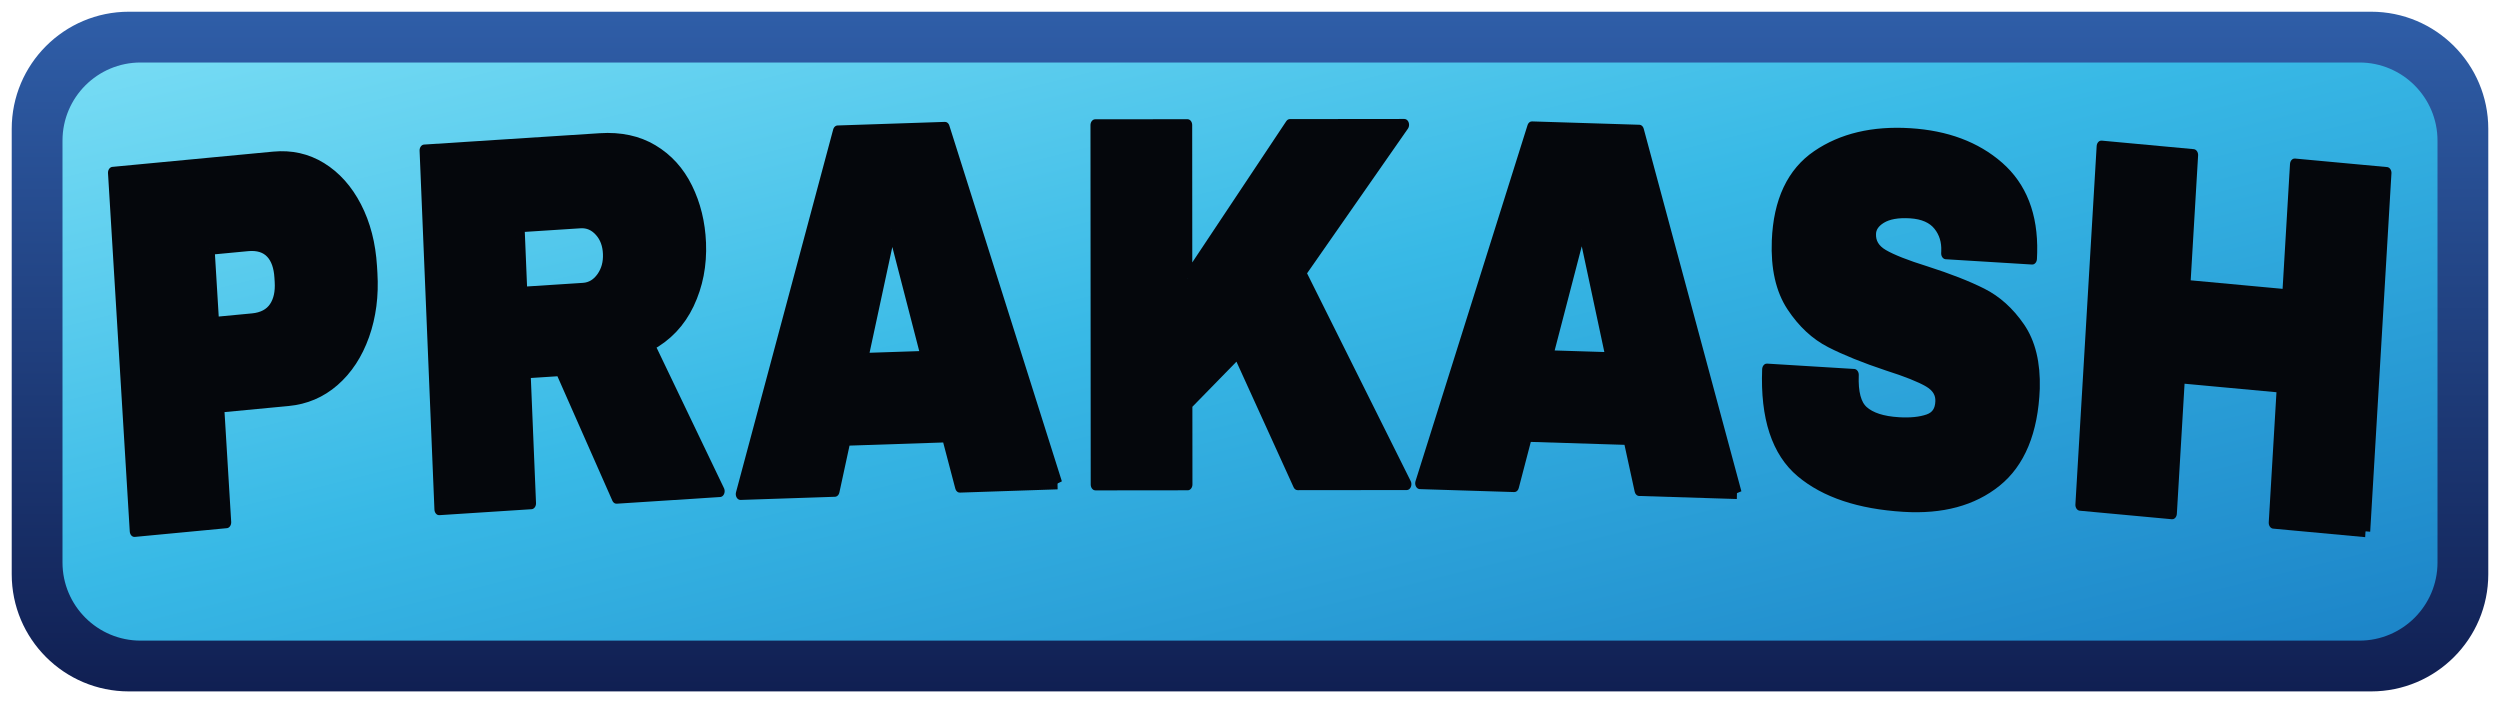
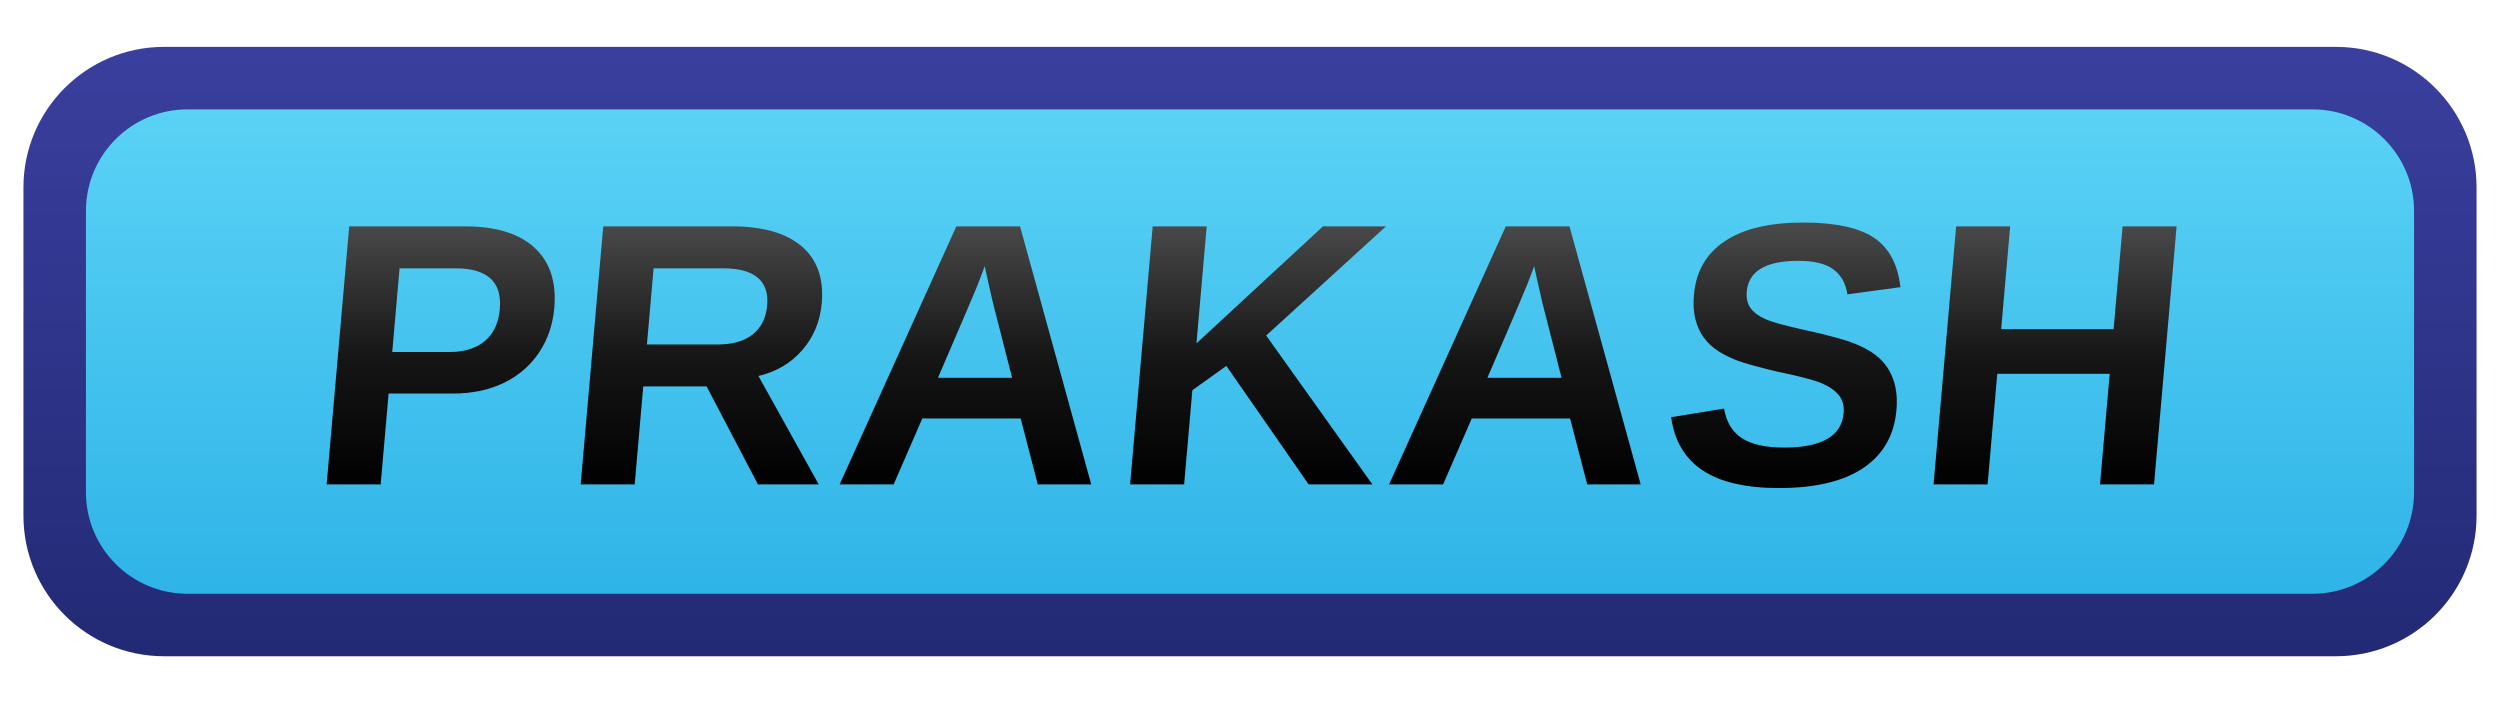
<svg xmlns="http://www.w3.org/2000/svg" viewBox="0 0 640 180" width="640" height="180" role="img" aria-label="Prakash">
  <defs>
-     <linearGradient id="pk-edge" x1="0" y1="0" x2="0" y2="1">
-       <stop offset="0" stop-color="#2f5ea8" />
-       <stop offset="1" stop-color="#101f52" />
+     <linearGradient id="pk-outer" x1="0" y1="0" x2="0" y2="1">
+       <stop offset="0" stop-color="#3a3f9e" />
+       <stop offset="1" stop-color="#222a75" />
    </linearGradient>
-     <linearGradient id="pk-face" x1="0" y1="0" x2="1" y2="1">
-       <stop offset="0" stop-color="#77dcf4" />
-       <stop offset="0.45" stop-color="#38b9e6" />
-       <stop offset="1" stop-color="#1c84c8" />
+     <linearGradient id="pk-inner" x1="0" y1="0" x2="0" y2="1">
+       <stop offset="0" stop-color="#5ad2f5" />
+       <stop offset="1" stop-color="#2fb4e8" />
+     </linearGradient>
+     <linearGradient id="pk-text" x1="0" y1="0" x2="0" y2="1">
+       <stop offset="0" stop-color="#4a4a4a" />
+       <stop offset="0.5" stop-color="#161616" />
+       <stop offset="1" stop-color="#000000" />
    </linearGradient>
  </defs>
-   <rect x="3" y="3" width="634" height="174" rx="30" fill="url(#pk-edge)" />
-   <rect x="16" y="16" width="608" height="148" rx="20" fill="url(#pk-face)" />
-   <g transform="translate(320 0) scale(0.8 1) translate(-320 0)">
-     <g fill="#05070c" stroke="#05070c" stroke-width="3" stroke-linejoin="round">
-       <g transform="translate(1.28 133.05) rotate(-4.34)">
-         <path transform="translate(-48.27 0)" d="M61.51 -92Q70.07 -92 76.76 -88.06Q83.44 -84.11 87.19 -77.22Q90.93 -70.34 90.93 -61.78L90.93 -61.78L90.93 -60.04Q90.93 -51.48 87.19 -44.53Q83.44 -37.58 76.76 -33.63Q70.07 -29.69 61.51 -29.69L61.51 -29.69L39.45 -29.69L39.45 0L9.9 0L9.9 -92L61.51 -92M39.45 -70.2L39.45 -51.22L51.62 -51.22Q56.3 -51.22 58.64 -53.62Q60.98 -56.03 60.98 -60.17L60.98 -60.17L60.98 -61.24Q60.98 -65.52 58.64 -67.86Q56.3 -70.2 51.62 -70.2L51.62 -70.2L39.45 -70.2" />
-       </g>
-       <g transform="translate(102.58 128.21) rotate(-2.96)">
-         <path transform="translate(-52.02 0)" d="M97.22 -63.78Q97.22 -55.36 92.67 -48.54Q88.12 -41.72 79.43 -38.51L79.43 -38.51L99.89 0L66.73 0L50.41 -33.56L39.45 -33.56L39.45 0L9.9 0L9.9 -92L66.19 -92Q76.09 -92 83.11 -88.19Q90.13 -84.38 93.67 -77.89Q97.22 -71.41 97.22 -63.78L97.22 -63.78M67.13 -62.58Q67.13 -66.19 64.72 -68.6Q62.31 -71.01 58.84 -71.01L58.84 -71.01L39.45 -71.01L39.45 -54.02L58.84 -54.02Q62.31 -54.02 64.72 -56.5Q67.13 -58.97 67.13 -62.58L67.13 -62.58" />
-       </g>
-       <g transform="translate(207.61 125.13) rotate(-1.53)">
-         <path transform="translate(-52.02 0)" d="M102.83 0L71.54 0L67.66 -12.97L35.44 -12.97L31.56 0L1.34 0L34.9 -92L69.27 -92L102.83 0M51.35 -66.33L41.59 -33.56L61.51 -33.56L51.88 -66.33L51.35 -66.33" />
-       </g>
-       <g transform="translate(316.32 124.00) rotate(-0.05)">
-         <path transform="translate(-55.69 0)" d="M39.45 -52.69L72.21 -92L108.85 -92L75.82 -54.16L109.52 0L74.62 0L55.49 -33.7L39.45 -20.59L39.45 0L9.9 0L9.9 -92L39.45 -92L39.45 -52.69" />
-       </g>
-       <g transform="translate(425.03 124.98) rotate(1.43)">
-         <path transform="translate(-52.02 0)" d="M102.83 0L71.54 0L67.66 -12.97L35.44 -12.97L31.56 0L1.34 0L34.9 -92L69.27 -92L102.83 0M51.35 -66.33L41.59 -33.56L61.51 -33.56L51.88 -66.33L51.35 -66.33" />
-       </g>
-       <g transform="translate(526.33 127.79) rotate(2.81)">
-         <path transform="translate(-48.27 0)" d="M48.54 -93.6Q66.19 -93.6 77.56 -86.45Q88.92 -79.3 89.19 -65.26L89.19 -65.26L89.19 -63.65L61.51 -63.65L61.51 -64.19Q61.51 -68.2 58.57 -70.87Q55.63 -73.55 49.61 -73.55L49.61 -73.55Q43.73 -73.55 40.58 -71.81Q37.44 -70.07 37.44 -67.53L37.44 -67.53Q37.44 -63.92 41.72 -62.18Q46 -60.44 55.49 -58.57L55.49 -58.57Q66.59 -56.3 73.75 -53.82Q80.9 -51.35 86.25 -45.73Q91.6 -40.12 91.73 -30.49L91.73 -30.49Q91.73 -14.17 80.7 -6.28Q69.67 1.6 51.22 1.6L51.22 1.6Q29.69 1.6 17.72 -5.62Q5.75 -12.84 5.75 -31.16L5.75 -31.16L33.7 -31.16Q33.7 -24.2 37.31 -21.86Q40.92 -19.52 48.54 -19.52L48.54 -19.52Q54.16 -19.52 57.83 -20.73Q61.51 -21.93 61.51 -25.67L61.51 -25.67Q61.51 -29.02 57.43 -30.69Q53.35 -32.36 44.13 -34.23L44.13 -34.23Q32.9 -36.64 25.54 -39.25Q18.19 -41.85 12.7 -47.87Q7.22 -53.89 7.22 -64.19L7.22 -64.19Q7.22 -79.3 18.92 -86.45Q30.62 -93.6 48.54 -93.6L48.54 -93.6" />
-       </g>
-       <g transform="translate(631.29 132.63) rotate(4.24)">
-         <path transform="translate(-55.69 0)" d="M101.49 0L71.94 0L71.94 -34.9L39.45 -34.9L39.45 0L9.9 0L9.9 -92L39.45 -92L39.45 -58.44L71.94 -58.44L71.94 -92L101.49 -92L101.49 0" />
-       </g>
-     </g>
-   </g>
+   <rect x="6" y="12" width="628" height="156" rx="36" fill="url(#pk-outer)" />
+   <rect x="22" y="28" width="596" height="124" rx="26" fill="url(#pk-inner)" />
+   <text x="320" y="124" text-anchor="middle" font-family="'Arial Black', 'Arial Bold', 'Helvetica Neue', Arial, Helvetica, sans-serif" font-size="96" font-weight="900" letter-spacing="1" fill="url(#pk-text)" transform="translate(320 96) skewX(-5) translate(-320 -96)">PRAKASH</text>
</svg>
